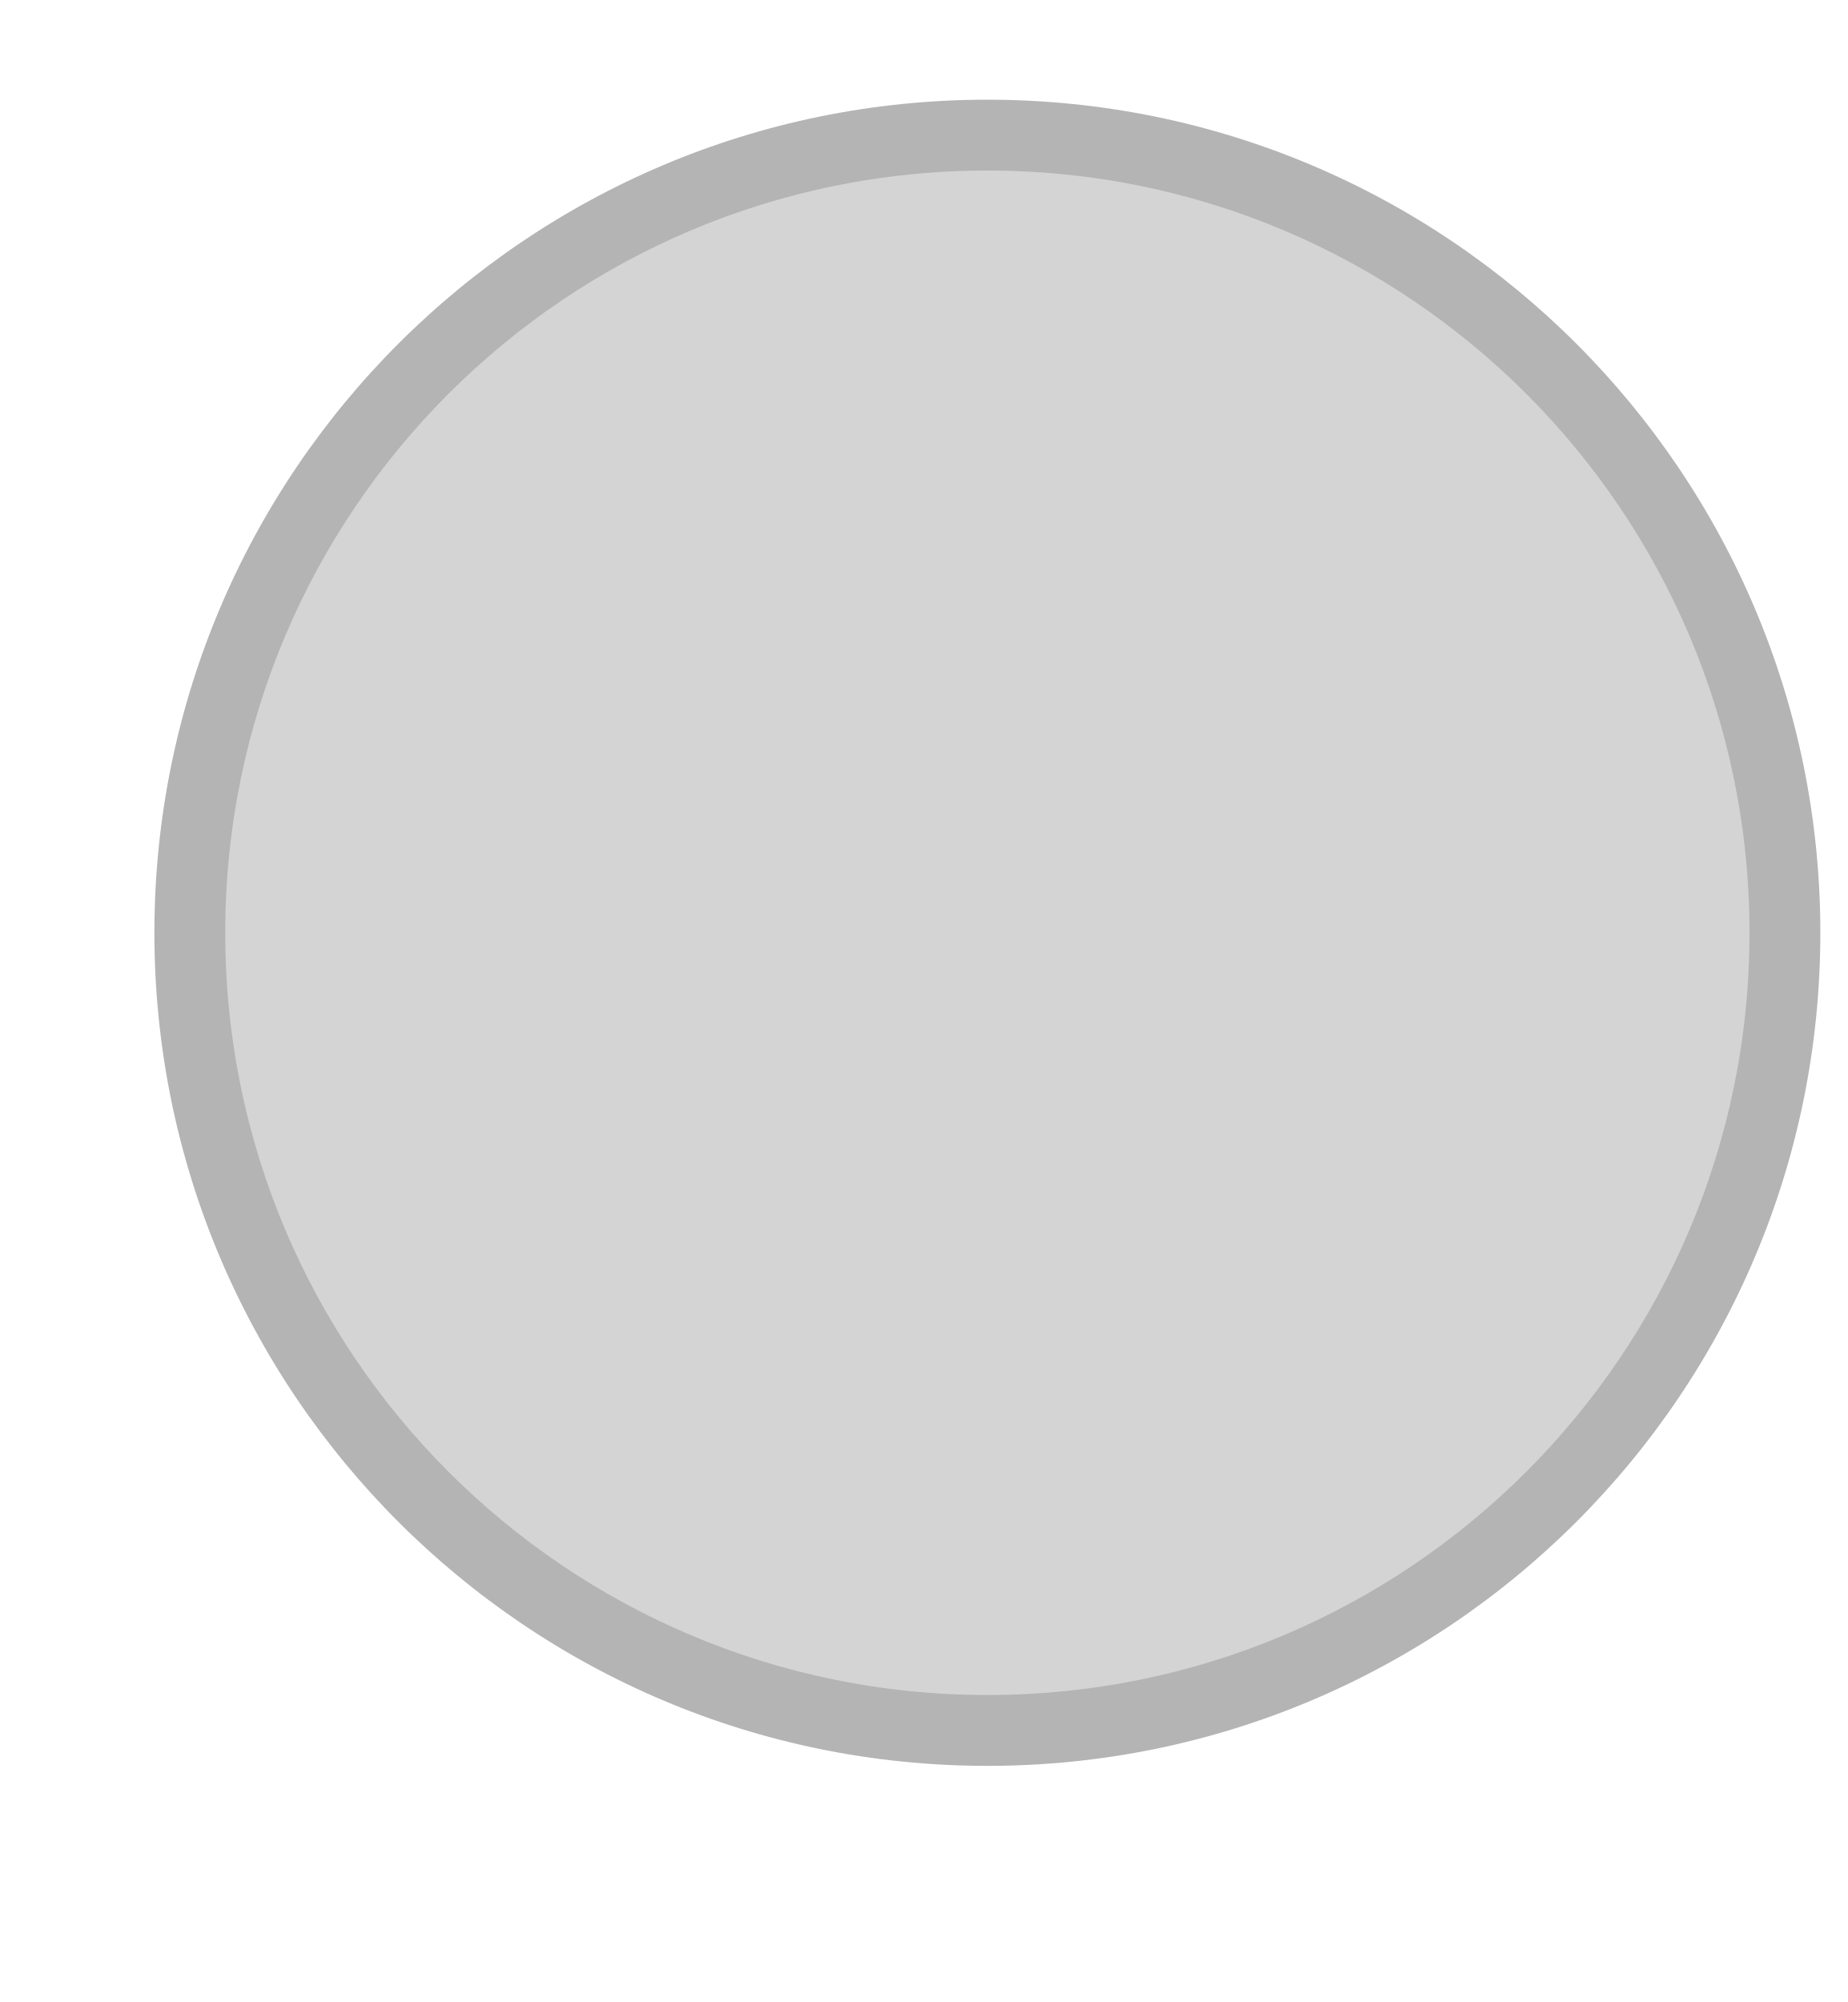
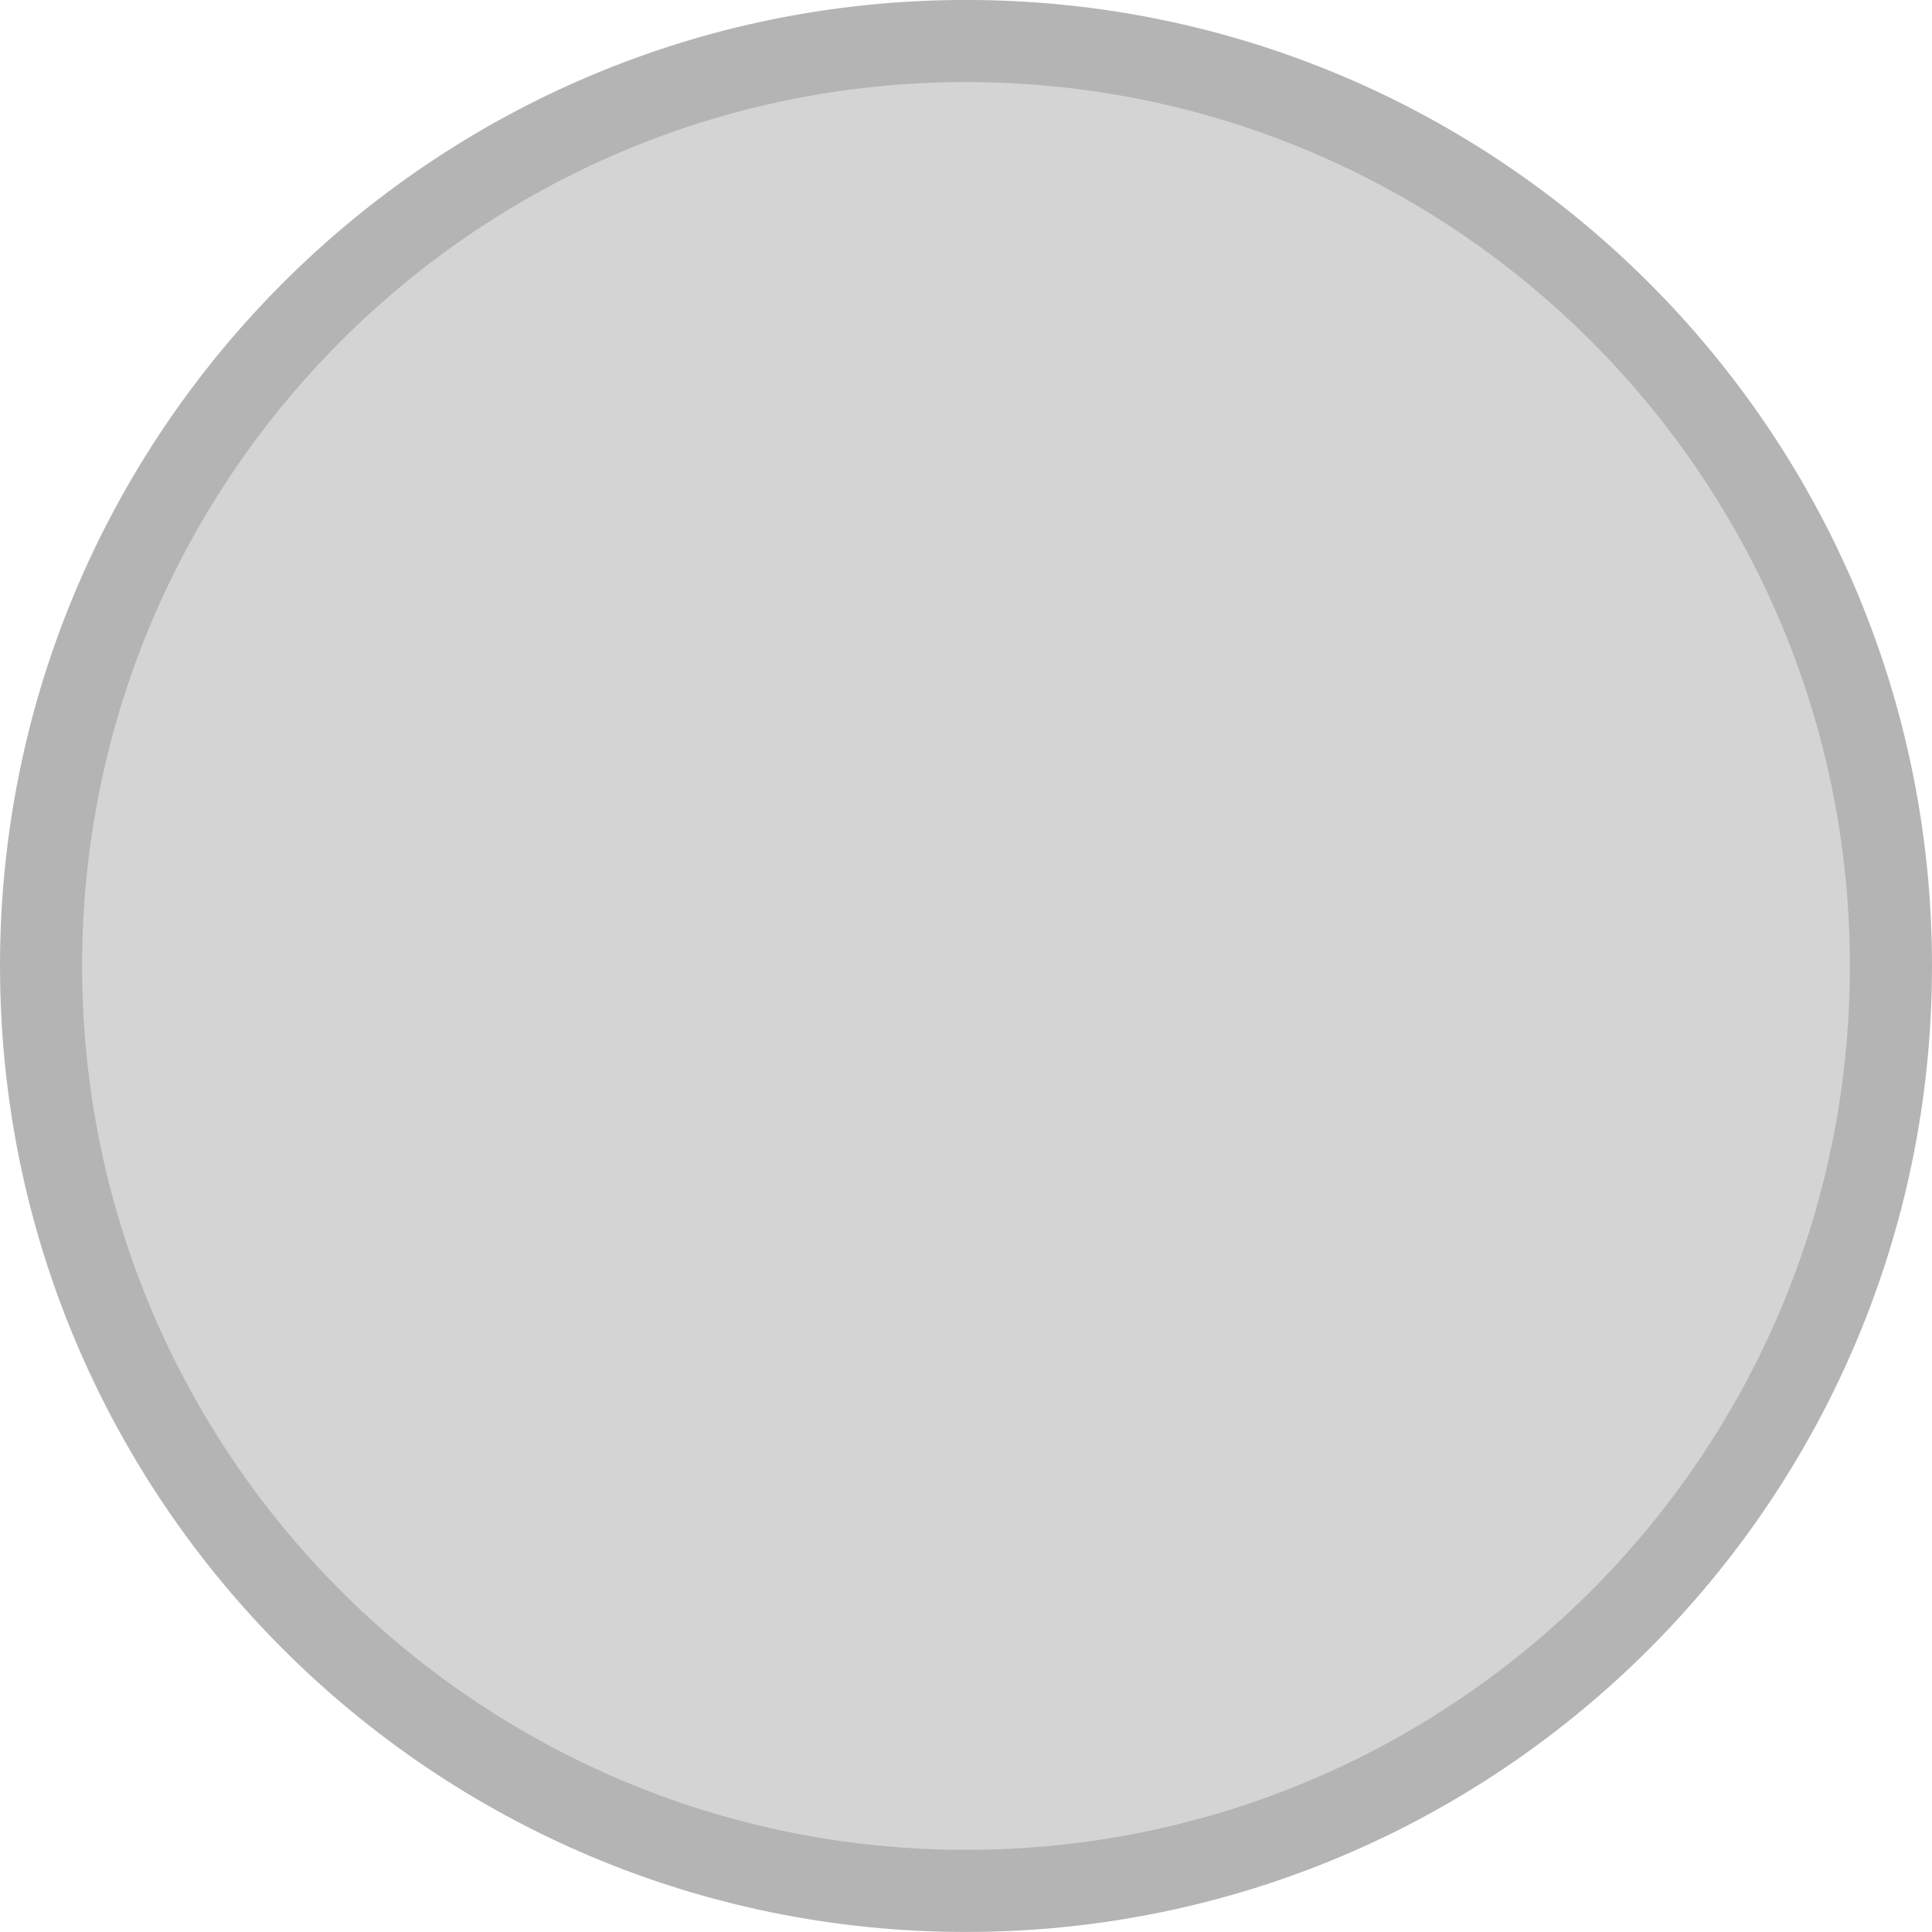
- <svg xmlns="http://www.w3.org/2000/svg" width="12" height="13" id="svg2" version="1.1">
-   <defs id="defs4" />
-   <g id="layer1" transform="translate(-671.1429,-651.5765)">
-     <g transform="matrix(0.1265625,0,0,-0.1265625,672.0709,663.0964)" id="g4090">
-       <g transform="scale(0.1,0.1)" id="g4092">
-         <g transform="matrix(10,0,0,10,3.128401,-0.3630997)" id="g4195">
-           <g transform="scale(0.1,0.1)" id="g4197">
-             <path id="path4199" style="fill:#b4b4b4;fill-opacity:1;fill-rule:evenodd;stroke:none" d="m 430.199,4.57 c 236.063,0 427.43,191.364 427.43,427.43 0,236.059 -191.367,427.426 -427.43,427.426 C 194.137,859.426 2.77,668.059 2.77,432 2.77,195.934 194.137,4.57 430.199,4.57" />
-             <path id="path4201" style="fill:#d4d4d4;fill-opacity:1;fill-rule:evenodd;stroke:none" d="m 430.199,40.922 c 215.985,0 391.078,175.09 391.078,391.078 0,215.98 -175.093,391.074 -391.078,391.074 C 214.215,823.074 39.121,647.98 39.121,432 39.121,216.012 214.215,40.922 430.199,40.922" />
-           </g>
-         </g>
-       </g>
+ <svg xmlns="http://www.w3.org/2000/svg" version="1.1" id="SVGRoot" viewBox="0 0 12 12" height="12px" width="12px">
+   <defs id="defs14995" />
+   <g id="layer1">
+     <g transform="matrix(0.75,0,0,0.75,0,2)" id="layer1-51">
+       <path id="path4199" style="fill:#b4b4b4;fill-opacity:1;fill-rule:evenodd;stroke:none;stroke-width:0.019" d="M 8,13.333 C 12.418,13.333 16,9.752 16,5.333 16,0.915 12.418,-2.667 8,-2.667 3.582,-2.667 0,0.915 0,5.333 0,9.752 3.582,13.333 8,13.333" />
+       <path id="path4201" style="fill:#d4d4d4;fill-opacity:1;fill-rule:evenodd;stroke:none;stroke-width:0.019" d="m 8,12.653 c 4.042,0 7.32,-3.277 7.32,-7.32 0,-4.042 -3.277,-7.32 -7.32,-7.32 -4.042,0 -7.32,3.277 -7.32,7.32 0,4.043 3.277,7.32 7.32,7.32" />
    </g>
  </g>
</svg>
